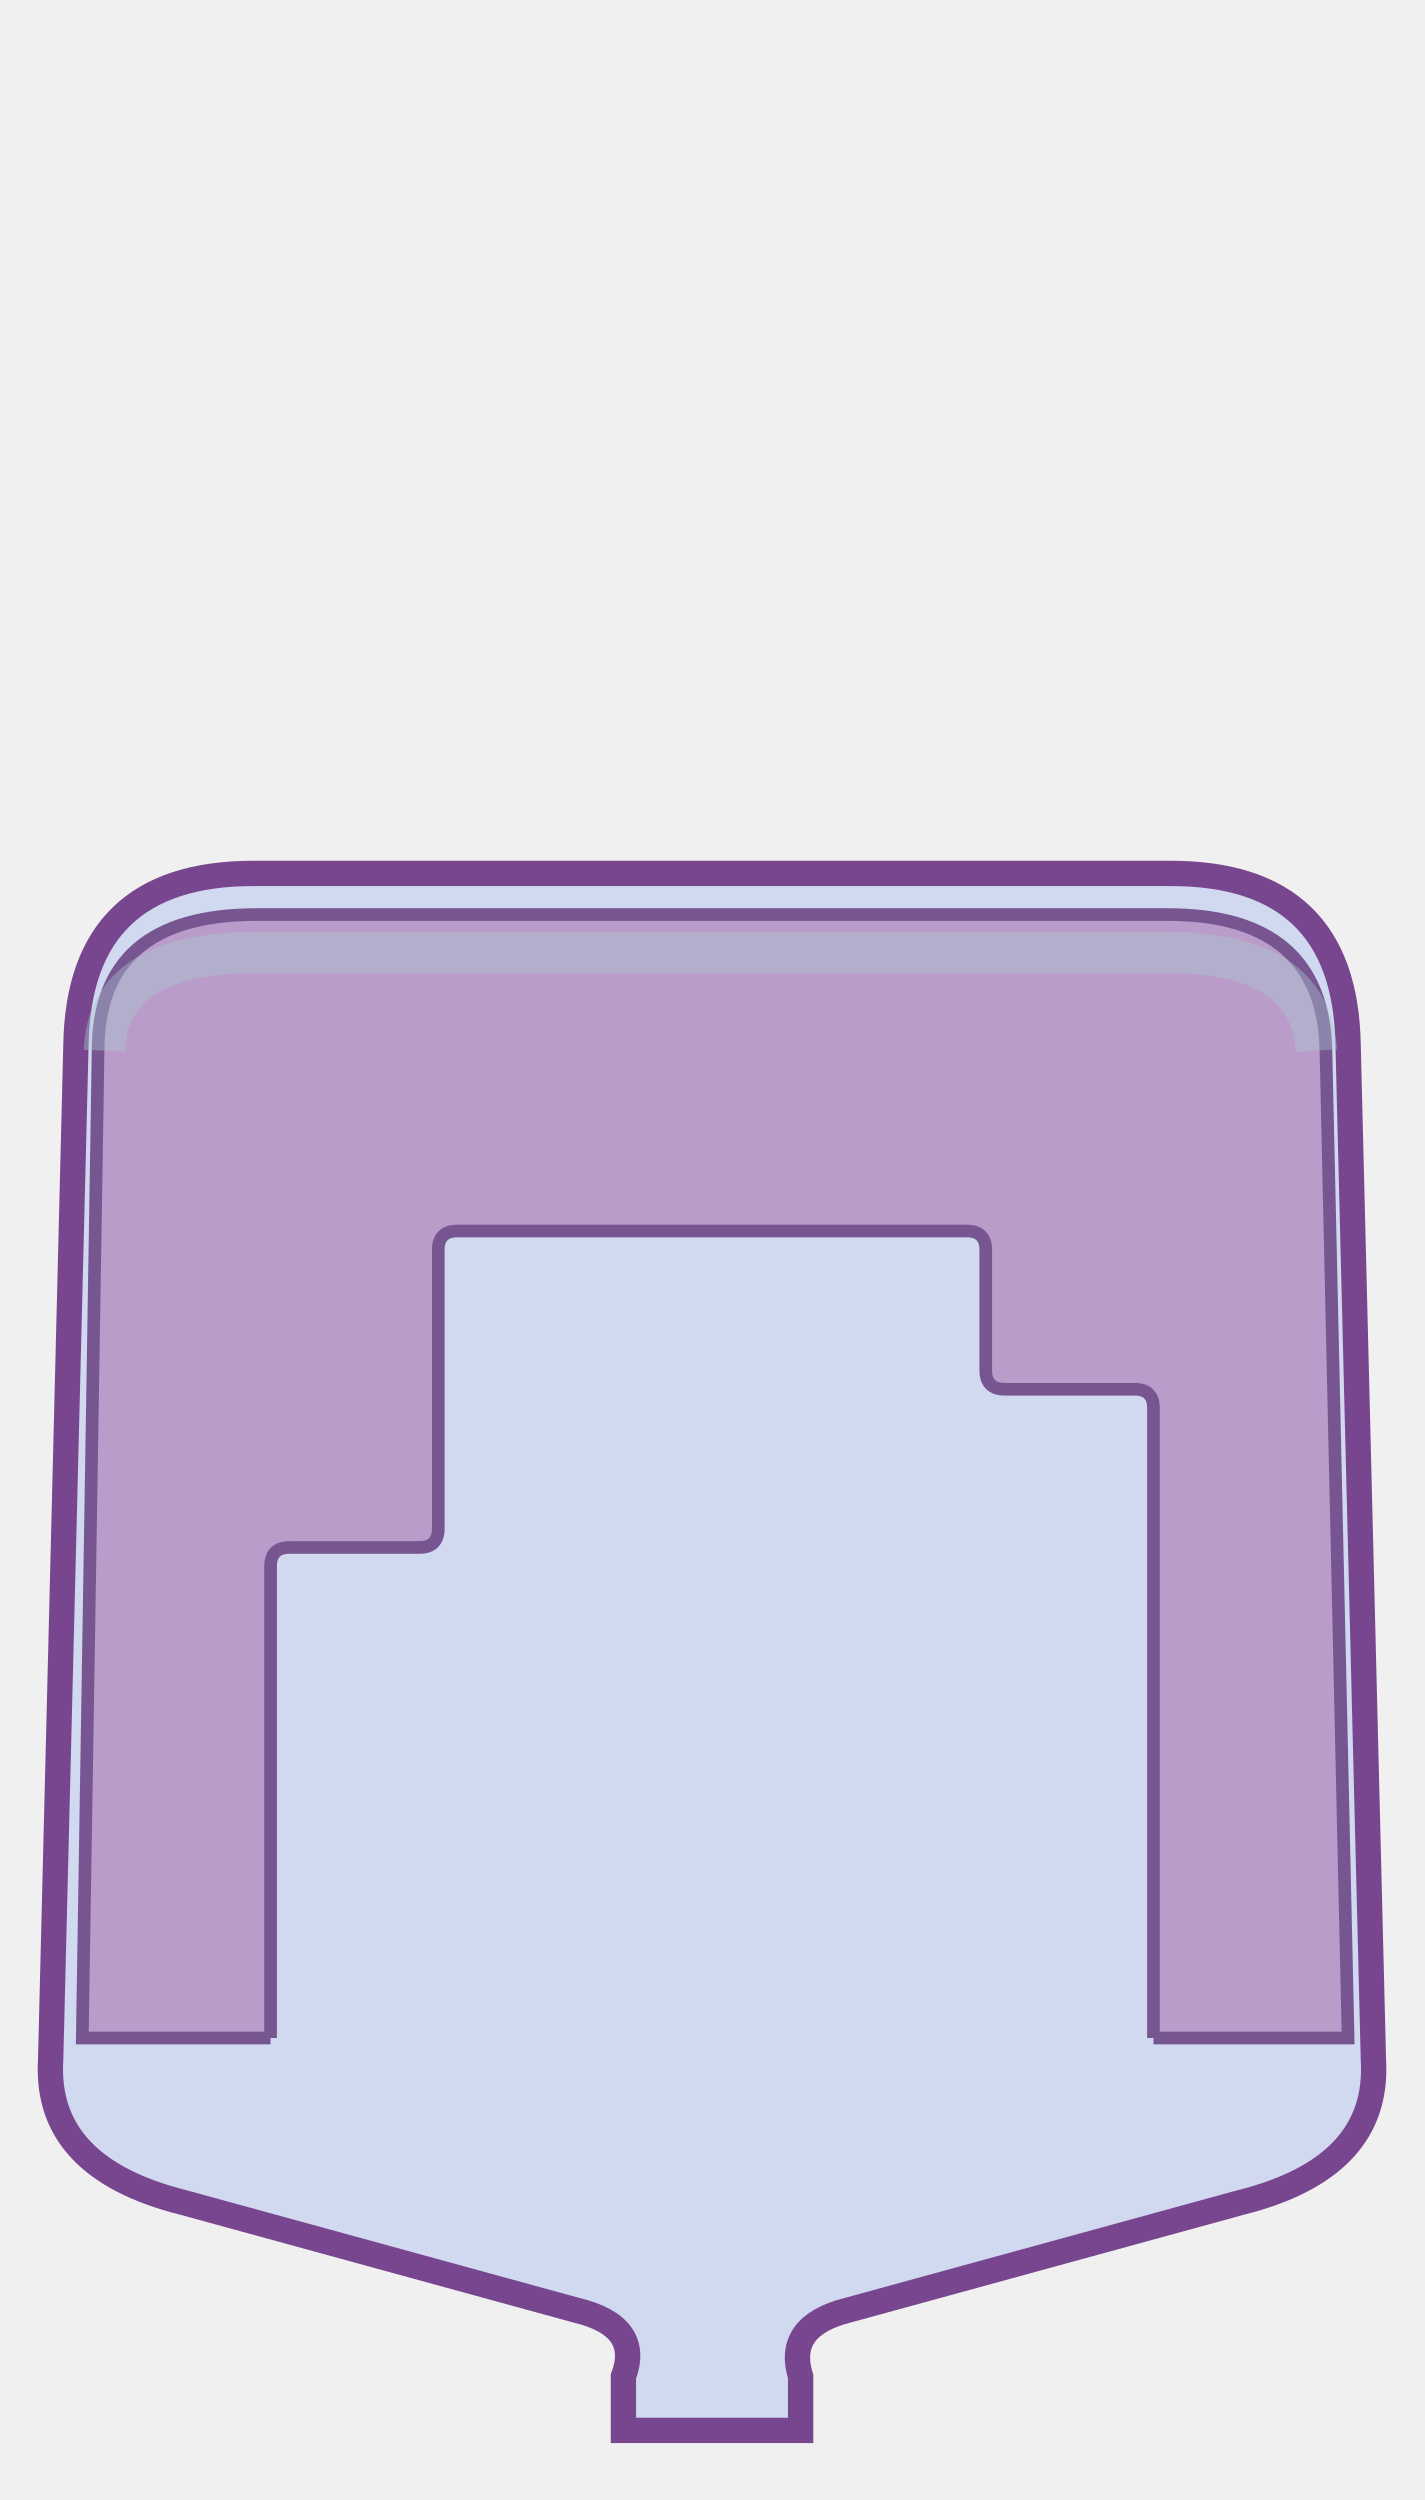
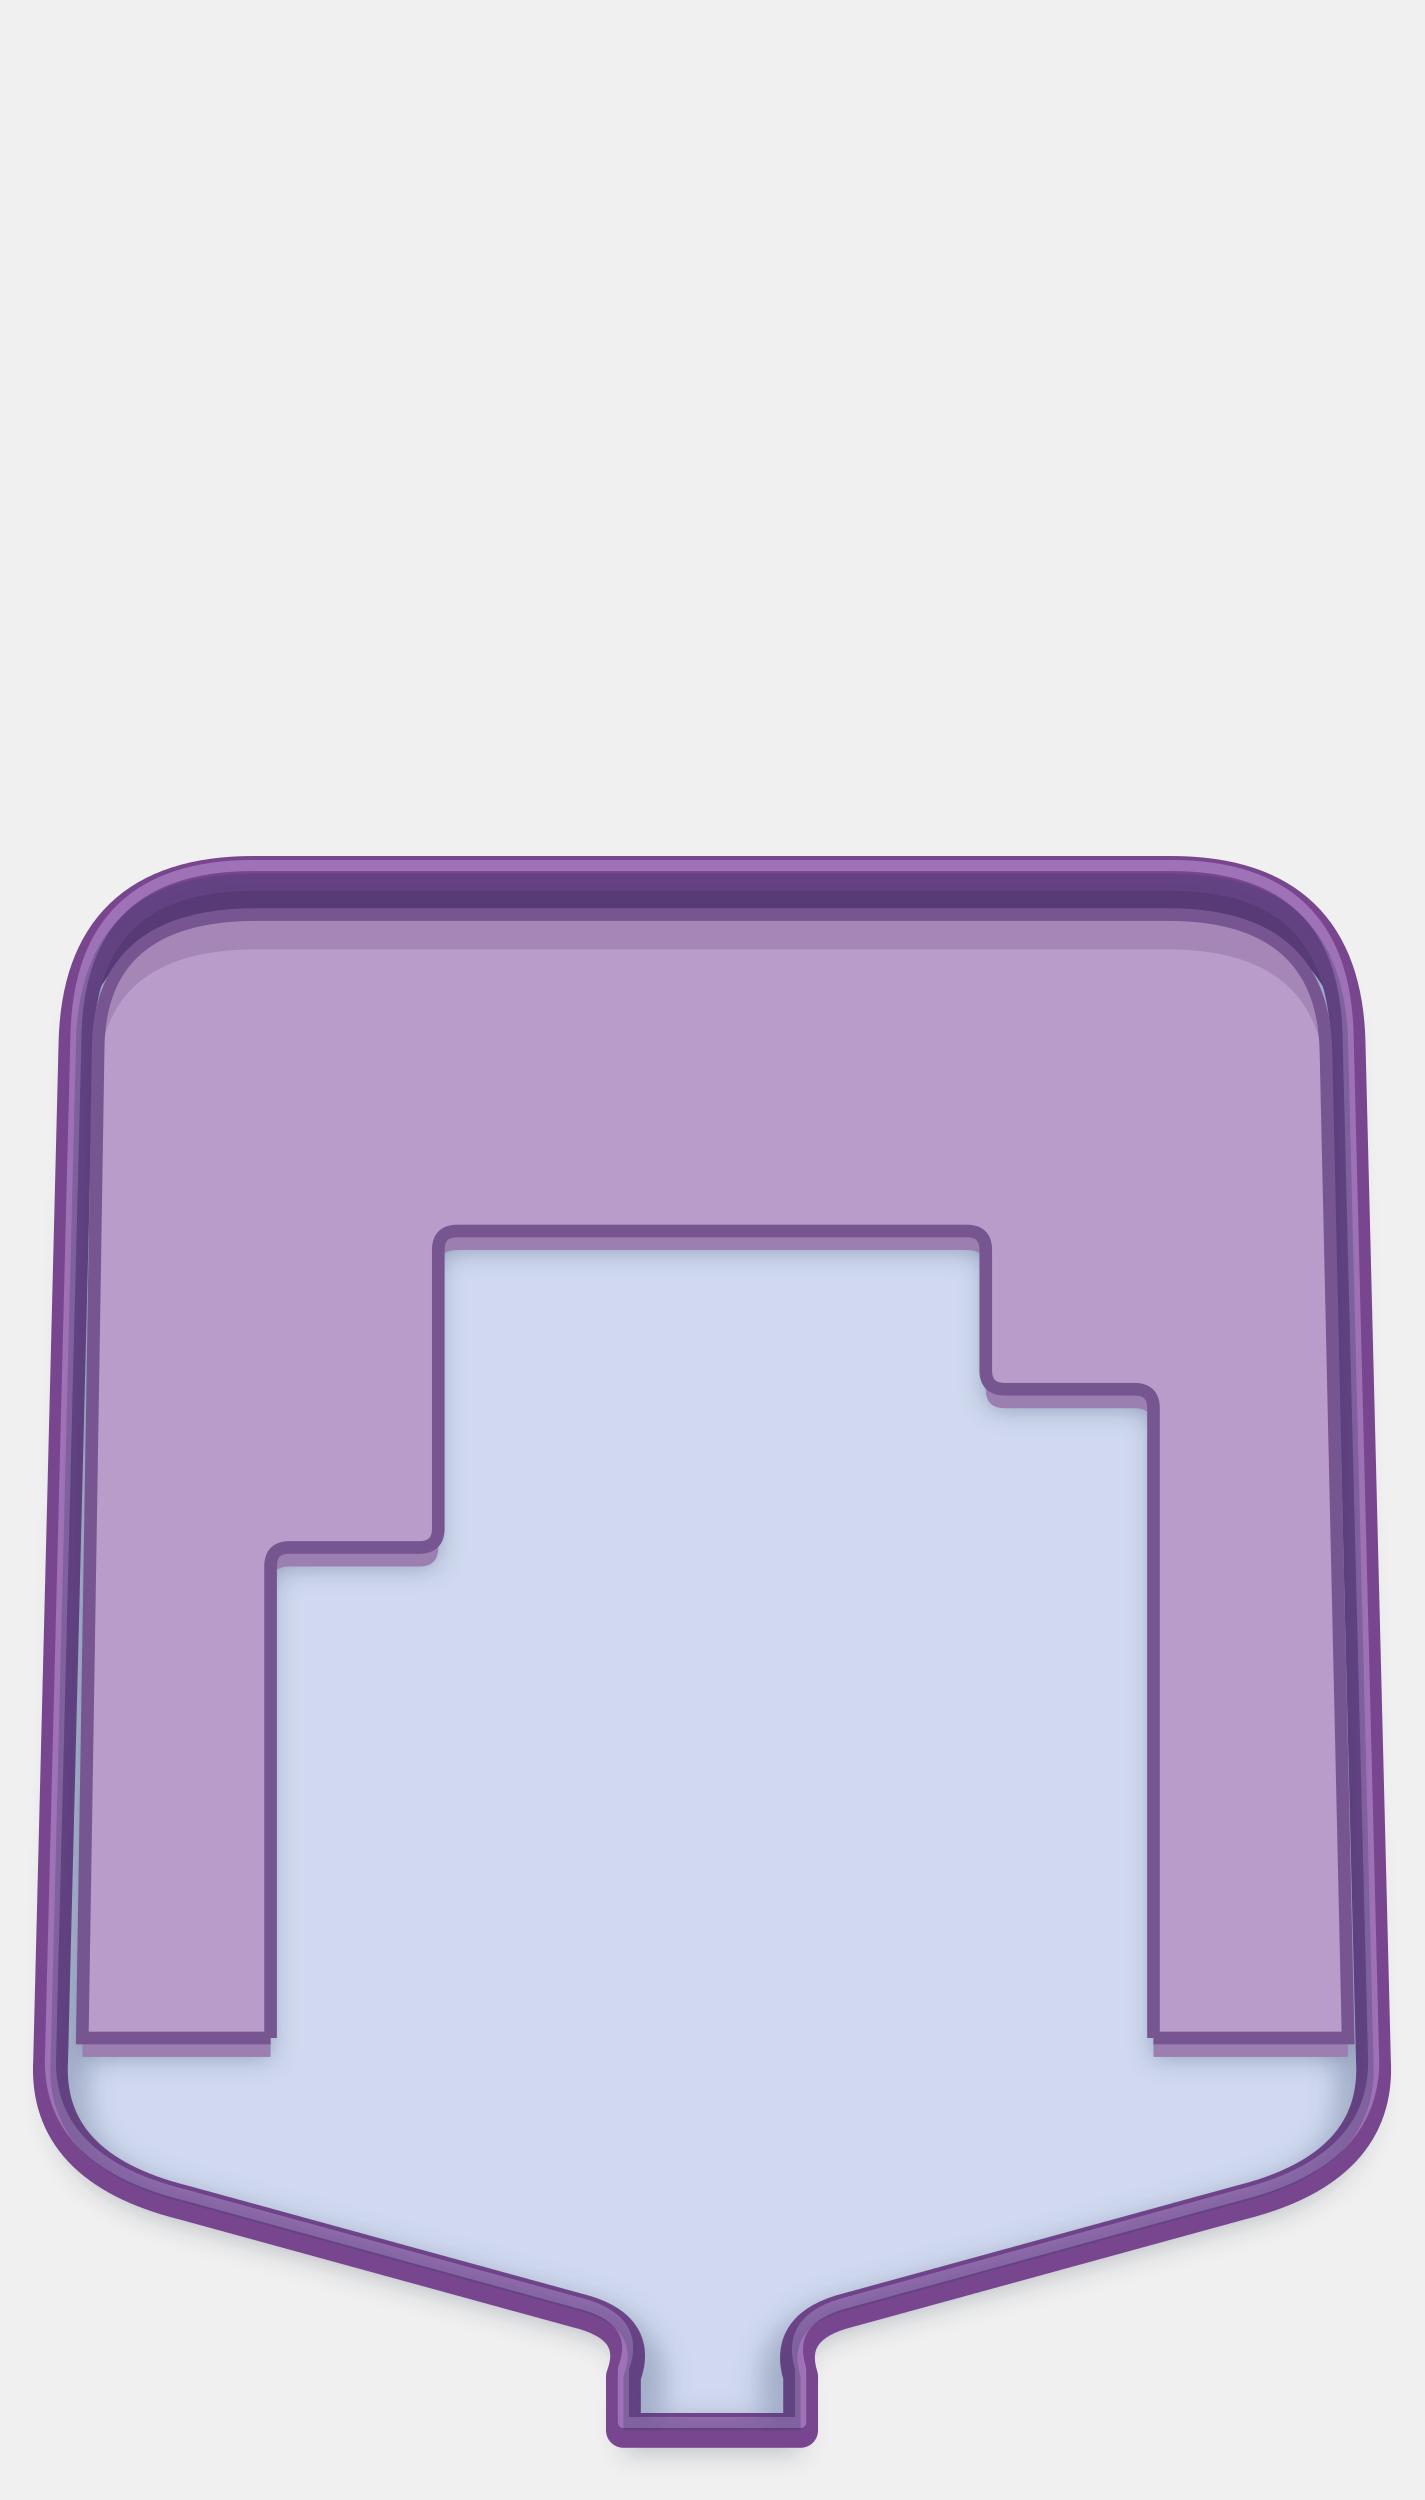
<svg xmlns="http://www.w3.org/2000/svg" width="450" height="790" viewBox="0 0 450 790">
  <defs>
    <linearGradient id="g" x2="0" y2="1">
      <stop stop-color="#9cbccb" />
      <stop offset="1" stop-color="#82a3bb" />
    </linearGradient>
    <mask id="p">
      <rect width="450" height="790" fill="white" />
      <path d="M91.5,653 Q85.5,653 85.5,647 L85.5,495 Q85.5,489 91.5,489 L132.5,489 Q138.5,489 138.5,483 L138.5,395 Q138.5,389 144.5,389 L305.5,389 Q311.5,389 311.5,395 L311.5,433 Q311.5,439 317.5,439 L358.5,439 Q364.5,439 364.5,445 L364.5,647 Q364.5,653 358.5,653 Z" fill="black" />
    </mask>
    <clipPath id="c">
      <path d="M26 644 L31 332 Q31 289 81 289 H369 Q418 289 419 332 L426 644 Z" />
    </clipPath>
+     <filter id="soft" x="-20%" y="-20%" width="140%" height="140%">
+       <feGaussianBlur stdDeviation="4" />
+     </filter>
+     <filter id="softer" x="-20%" y="-20%" width="140%" height="140%">
+       <feGaussianBlur stdDeviation="2.2" />
+     </filter>
  </defs>
-   <path d="M80 276 H370 Q425 276 426 330 L434 651 Q436 685 392 696 L268 730 Q248 735 253 751 L253 768 H197 V751 Q203 735 182 730 L58 696 Q14 685 16 651 L24 330 Q25 276 80 276 Z" fill="#d0d9ef" stroke="#78468f" stroke-width="8" />
-   <path d="M26 644 L31 332 Q31 289 81 289 H369 Q418 289 419 332 L426 644 Z" fill="#b99cc9" mask="url(#p)" />
+   <path d="M80 276 H370 Q425 276 426 330 L434 651 Q436 685 392 696 L268 730 Q248 735 253 751 L253 768 H197 V751 Q203 735 182 730 L58 696 Q14 685 16 651 L24 330 Q25 276 80 276 Z" transform="translate(0,7)" fill="#16213d" opacity=".24" filter="url(#soft)" />
+   <clipPath id="wallface">
+     <path d="M80 276 H370 Q425 276 426 330 L434 651 Q436 685 392 696 L268 730 Q248 735 253 751 L253 768 H197 V751 Q203 735 182 730 L58 696 Q14 685 16 651 L24 330 Q25 276 80 276 Z" />
+   </clipPath>
+   <g>
+     <path d="M80 276 H370 Q425 276 426 330 L434 651 Q436 685 392 696 L268 730 Q248 735 253 751 L253 768 H197 V751 Q203 735 182 730 L58 696 Q14 685 16 651 L24 330 Q25 276 80 276 Z" fill="#6a3d80" />
+     <g clip-path="url(#wallface)">
+       <path d="M80 276 H370 Q425 276 426 330 L434 651 Q436 685 392 696 L268 730 Q248 735 253 751 L253 768 H197 V751 Q203 735 182 730 L58 696 Q14 685 16 651 L24 330 Q25 276 80 276 Z" transform="translate(0,14)" fill="#d0d9ef" />
+     </g>
+   </g>
+   <path d="M80 276 H370 Q425 276 426 330 L434 651 Q436 685 392 696 L268 730 Q248 735 253 751 L253 768 H197 V751 Q203 735 182 730 L58 696 Q14 685 16 651 L24 330 Q25 276 80 276 Z" fill="none" stroke="#78468f" stroke-width="11" stroke-linejoin="round" stroke-linecap="round" />
+   <path d="M80 276 H370 Q425 276 426 330 L434 651 Q436 685 392 696 L268 730 Q248 735 253 751 L253 768 H197 V751 Q203 735 182 730 L58 696 Q14 685 16 651 L24 330 Q25 276 80 276 Z" fill="none" stroke="#a679bd" stroke-width="3.5" stroke-linejoin="round" stroke-linecap="round" transform="translate(0,-2.5)" opacity=".85" />
+   <clipPath id="floor">
+     <path d="M80 276 H370 Q425 276 426 330 L434 651 Q436 685 392 696 L268 730 Q248 735 253 751 L253 768 H197 V751 Q203 735 182 730 L58 696 Q14 685 16 651 L24 330 Q25 276 80 276 Z" />
+   </clipPath>
+   <g clip-path="url(#floor)">
+     <path d="M80 276 H370 Q425 276 426 330 L434 651 Q436 685 392 696 L268 730 Q248 735 253 751 L253 768 H197 V751 Q203 735 182 730 L58 696 Q14 685 16 651 L24 330 Q25 276 80 276 Z" fill="none" stroke="#22345a" stroke-width="24" opacity="0.26" transform="translate(0,8)" filter="url(#soft)" />
+   </g>
+   <g transform="translate(0,6)" opacity="0.38" filter="url(#soft)">
+     <path d="M26 644 L31 332 Q31 289 81 289 H369 Q418 289 419 332 L426 644 Z" fill="#22345a" mask="url(#p)" />
+   </g>
+   <path d="M26 644 L31 332 Q31 289 81 289 H369 Q418 289 419 332 L426 644 Z" transform="translate(0,6)" fill="#9a7fb0" mask="url(#p)" />
+   <clipPath id="glassface">
+     <path d="M26 644 L31 332 Q31 289 81 289 H369 Q418 289 419 332 L426 644 Z" />
+   </clipPath>
+   <g mask="url(#p)">
+     <path d="M26 644 L31 332 Q31 289 81 289 H369 Q418 289 419 332 L426 644 Z" fill="#a586b6" />
+     <g clip-path="url(#glassface)">
+       <path d="M26 644 L31 332 Q31 289 81 289 H369 Q418 289 419 332 L426 644 Z" transform="translate(0,11)" fill="#b99cc9" />
+     </g>
+   </g>
  <path d="M91.5,653 Q85.5,653 85.5,647 L85.5,495 Q85.5,489 91.5,489 L132.5,489 Q138.5,489 138.5,483 L138.5,395 Q138.5,389 144.5,389 L305.5,389 Q311.5,389 311.5,395 L311.5,433 Q311.5,439 317.5,439 L358.5,439 Q364.5,439 364.5,445 L364.5,647 Q364.5,653 358.5,653 Z" fill="none" stroke="#775591" stroke-width="4" clip-path="url(#c)" />
  <path d="M26 644 L31 332 Q31 289 81 289 H369 Q418 289 419 332 L426 644 Z" fill="none" stroke="#775591" stroke-width="4" mask="url(#p)" />
-   <path d="M33 332 Q34 301 81 301 H369 Q414 301 416 332" fill="none" stroke="#acc8d1" stroke-width="13" opacity=".4" />
</svg>
